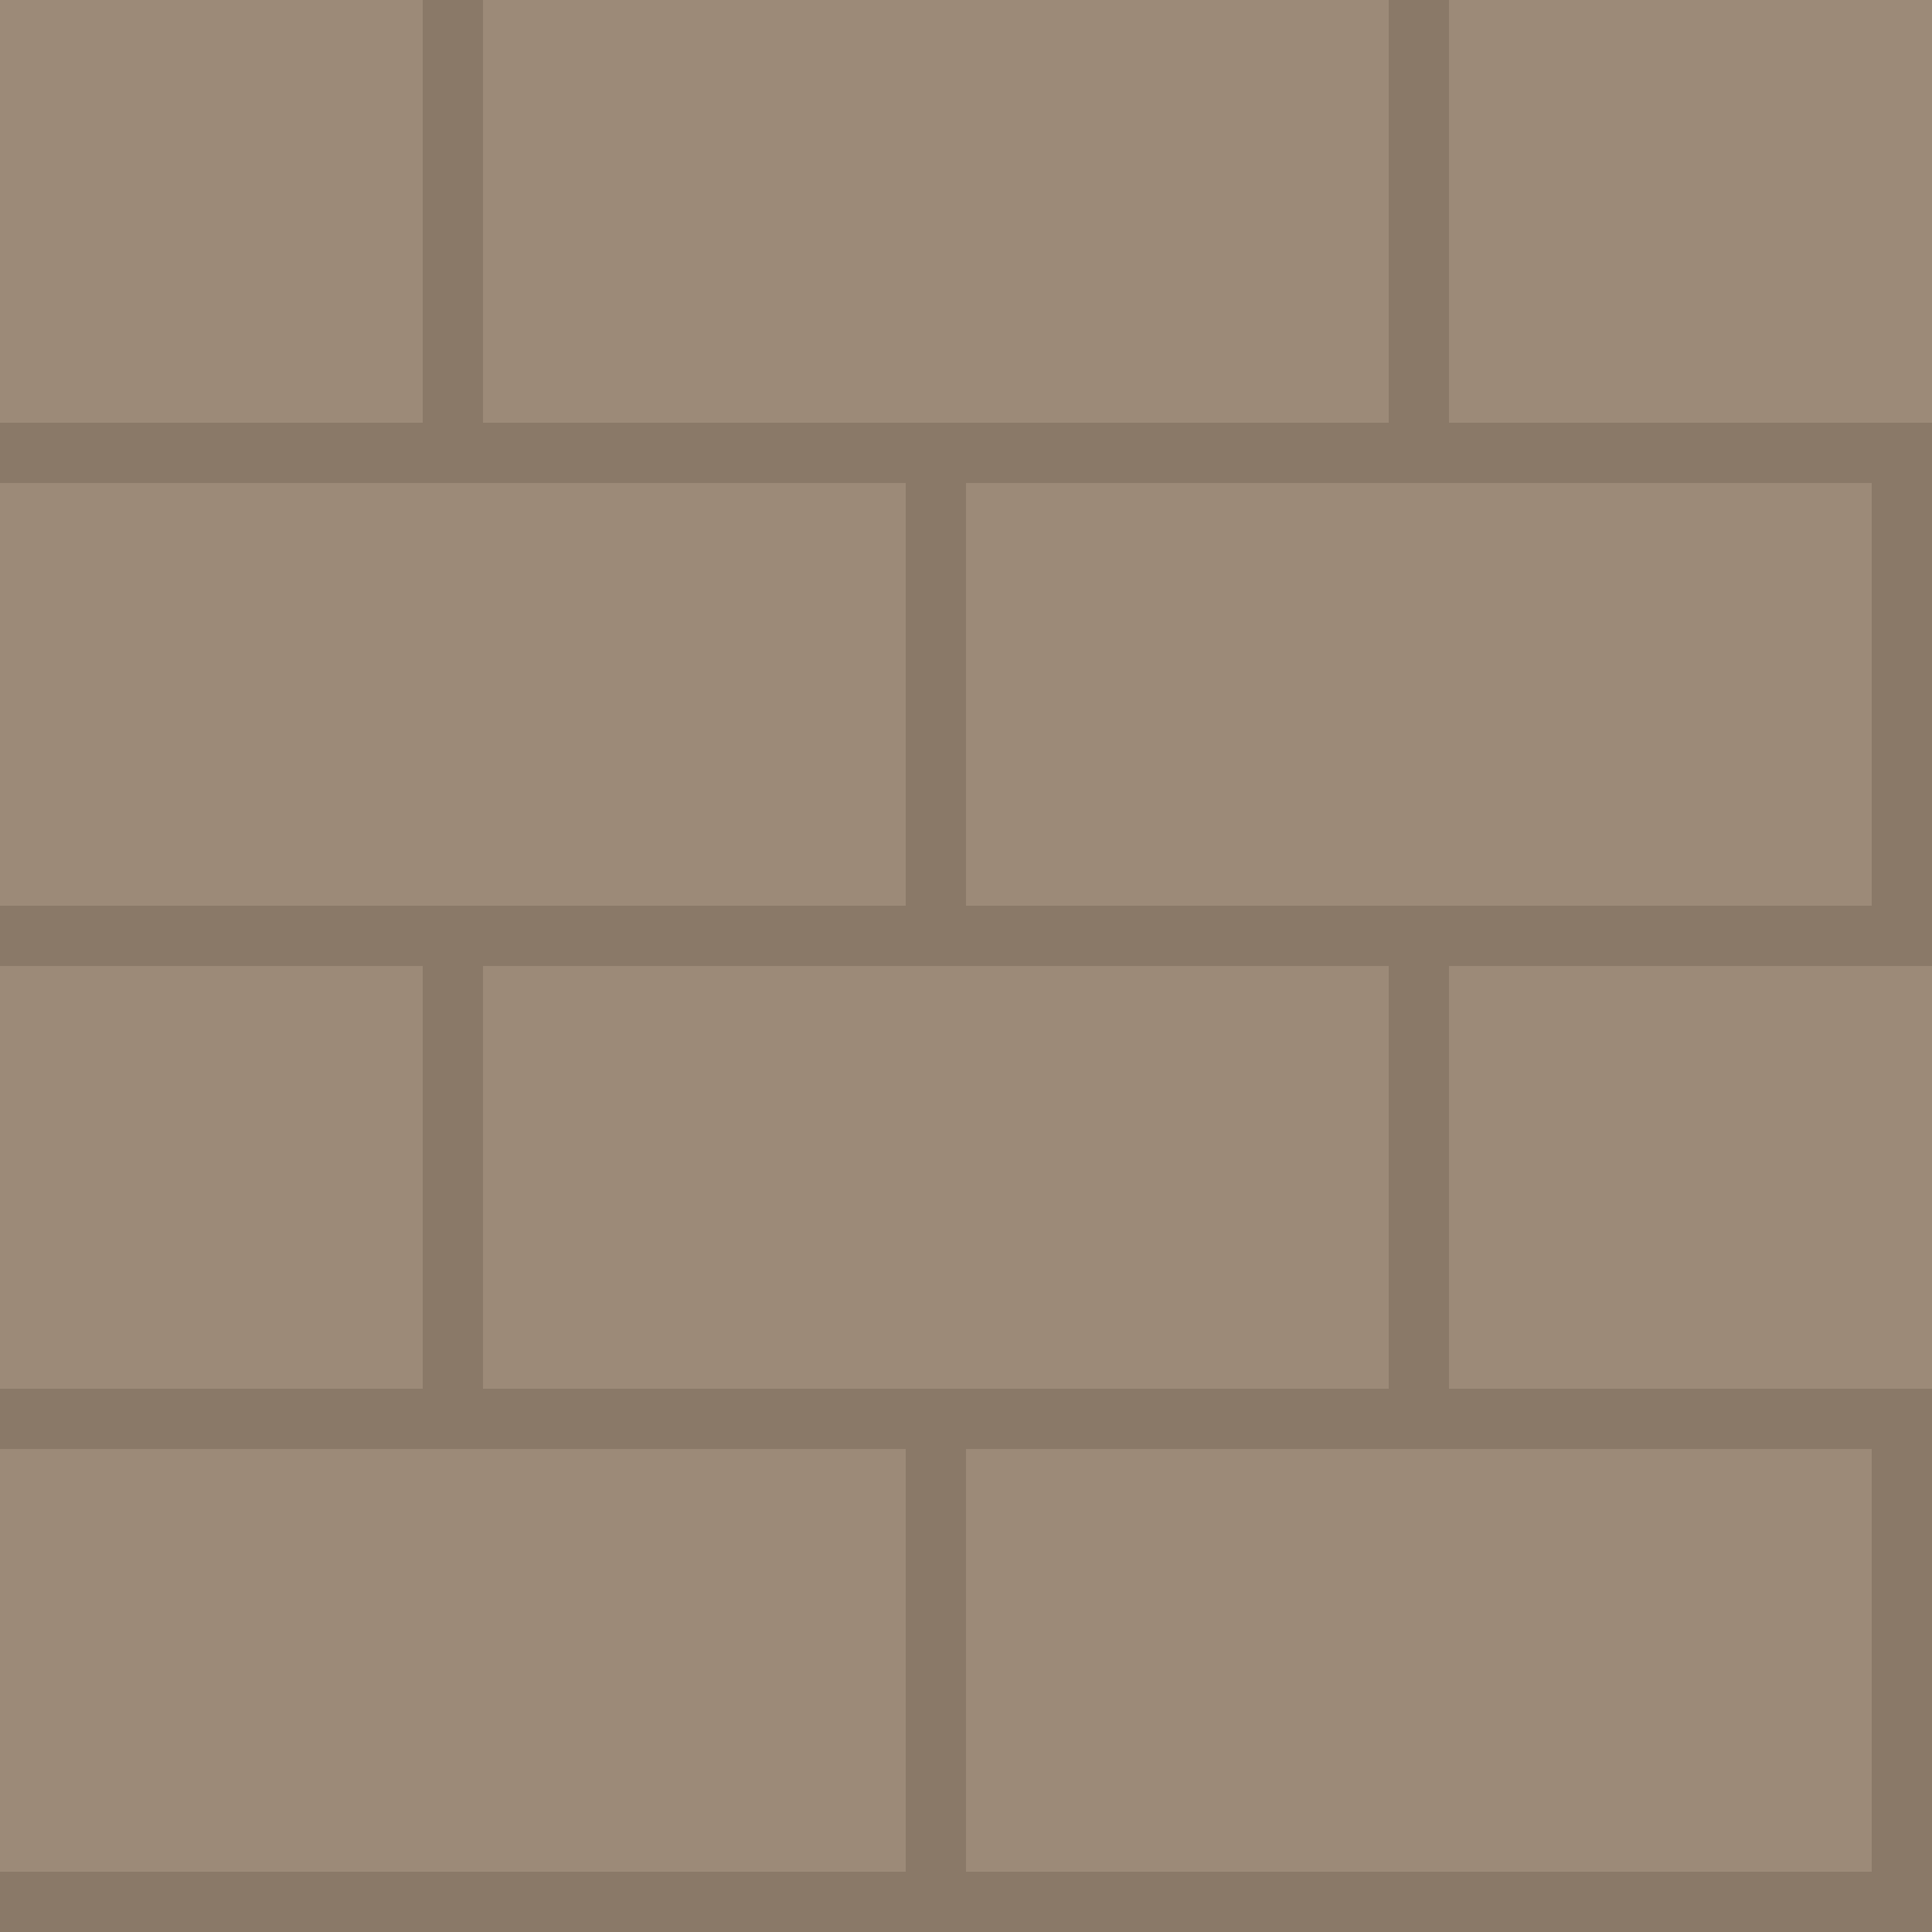
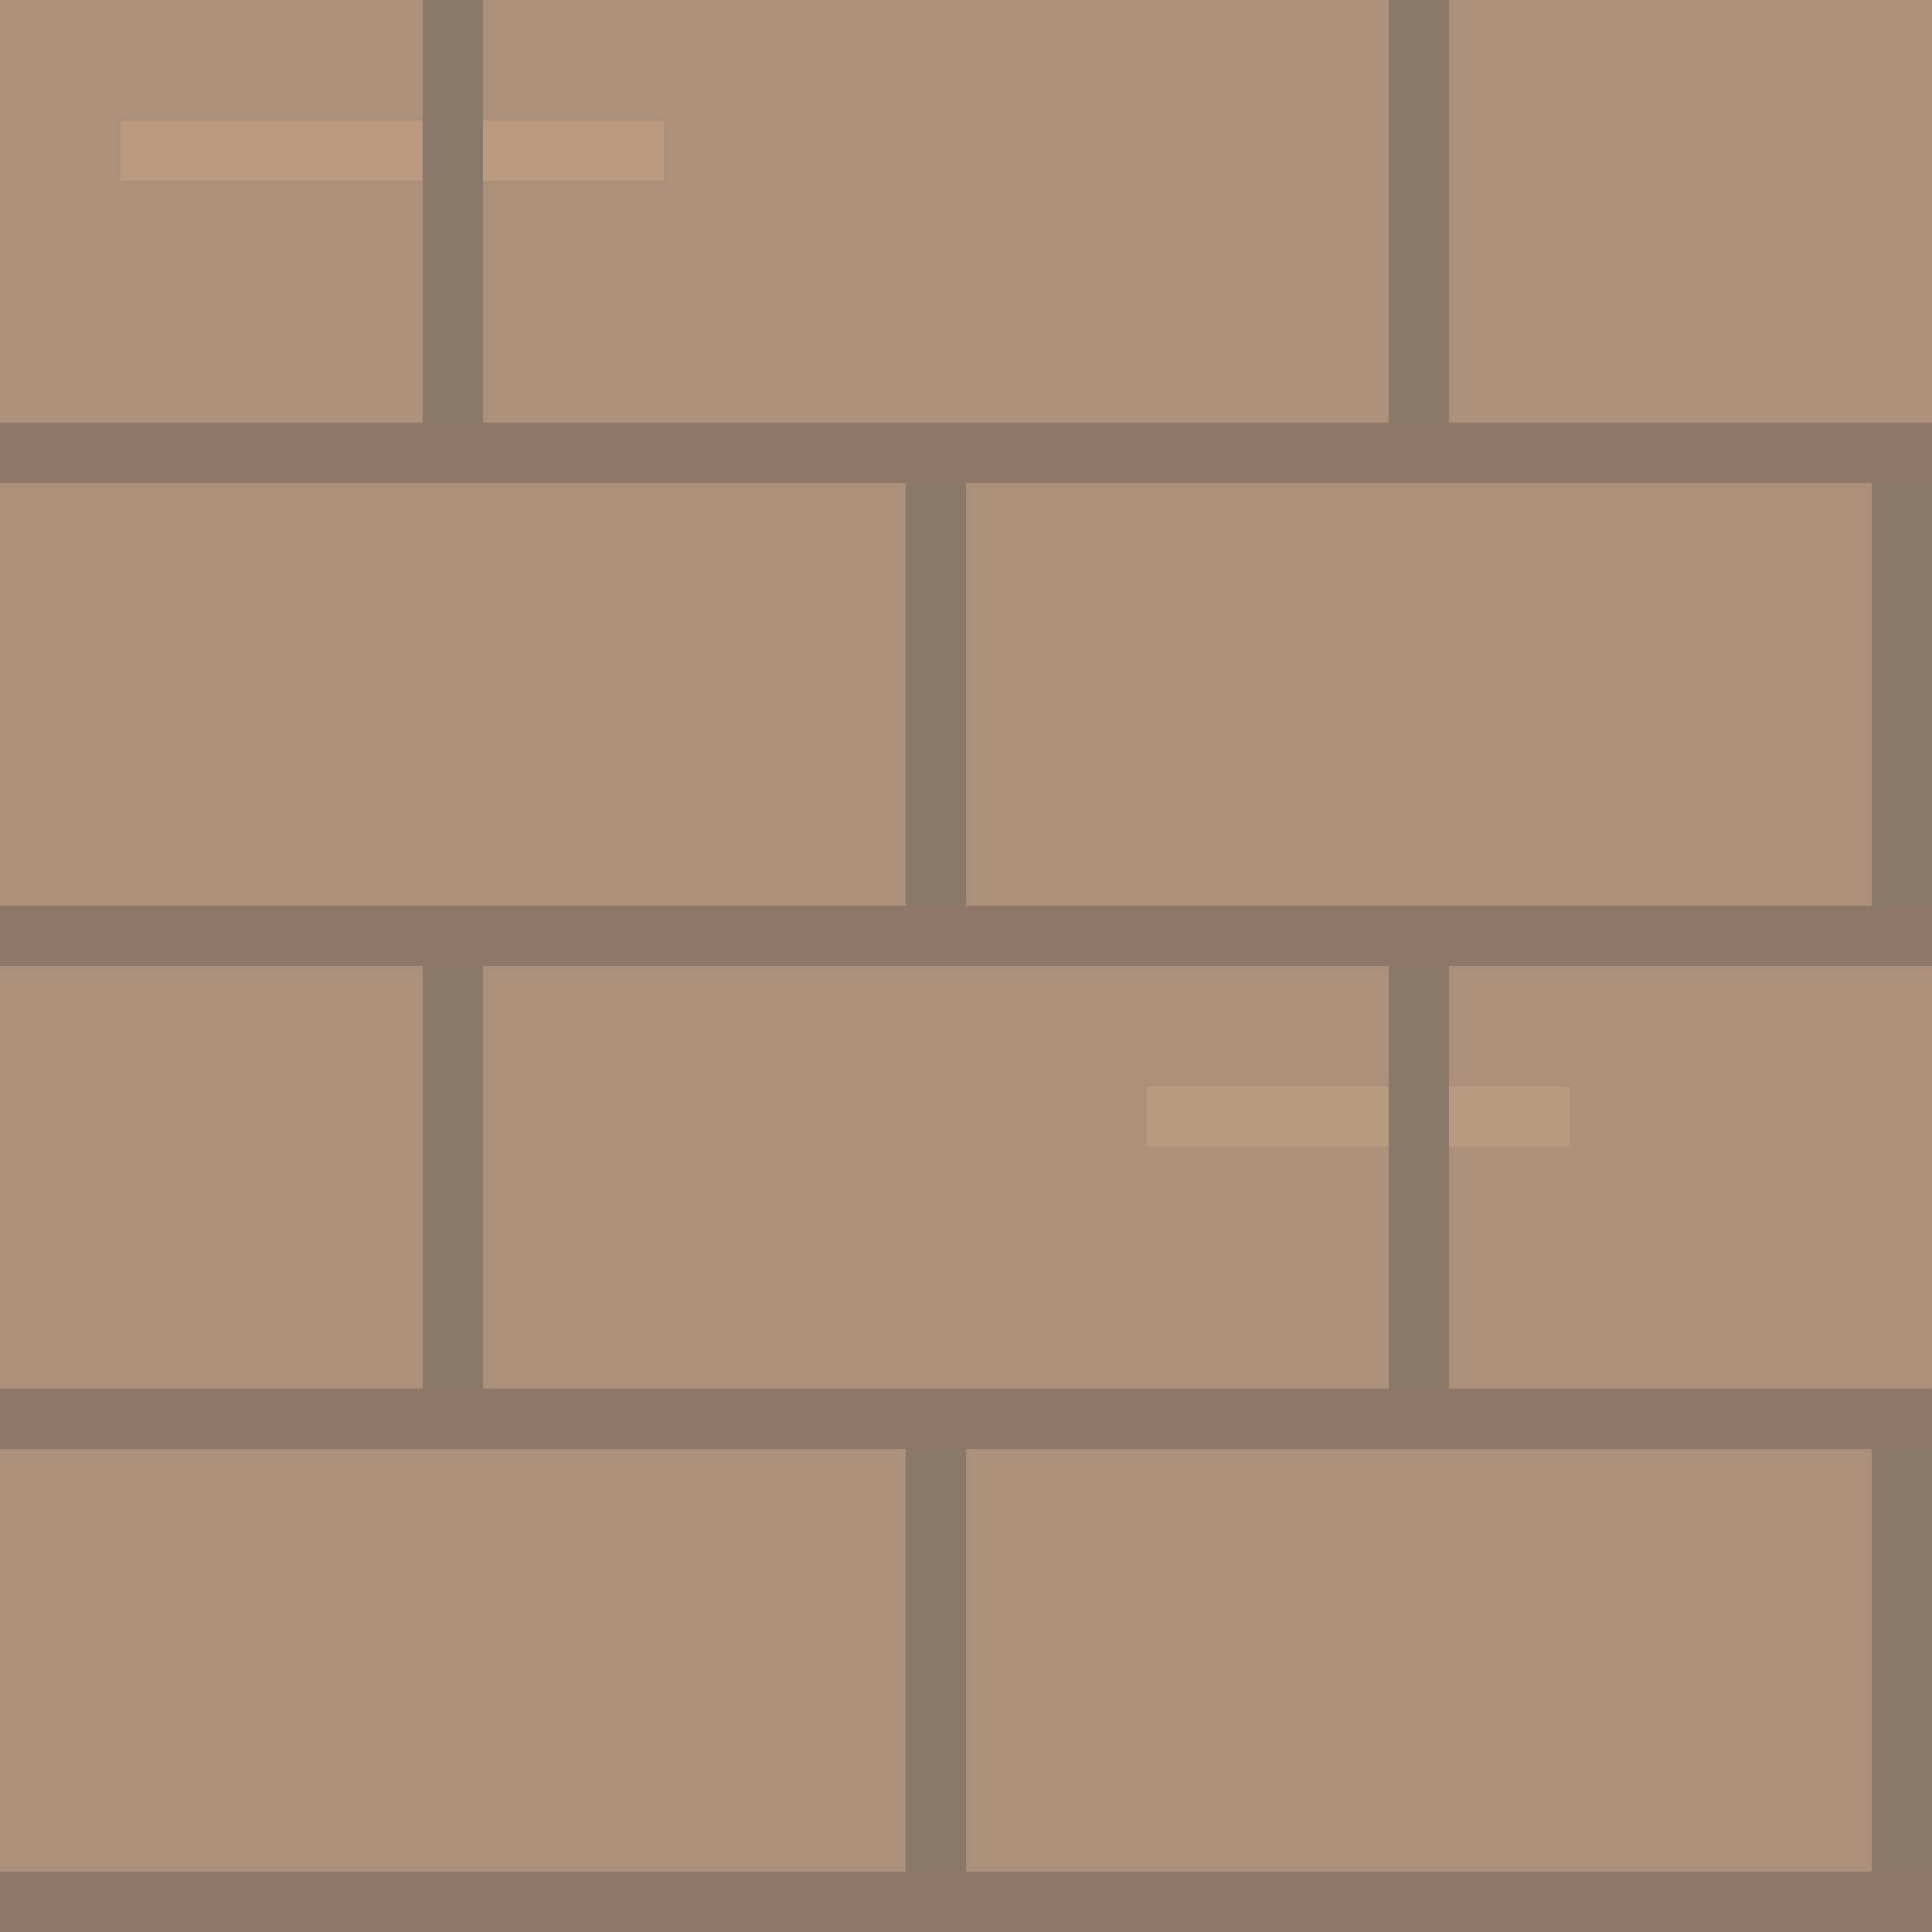
<svg xmlns="http://www.w3.org/2000/svg" width="32" height="32" viewBox="0 0 32 32" shape-rendering="crispEdges">
-   <rect x="0" y="0" width="32" height="32" fill="#9c8a78" />
-   <rect x="0" y="7" width="32" height="1" fill="#8a7968" />
-   <rect x="0" y="15" width="32" height="1" fill="#8a7968" />
-   <rect x="0" y="23" width="32" height="1" fill="#8a7968" />
-   <rect x="0" y="31" width="32" height="1" fill="#8a7968" />
+   <rect x="0" y="0" width="32" height="32" fill="#ad9079" />
+   <rect x="0" y="7" width="32" height="1" fill="#8f7768" />
+   <rect x="0" y="15" width="32" height="1" fill="#8f7768" />
+   <rect x="0" y="23" width="32" height="1" fill="#8f7768" />
+   <rect x="0" y="31" width="32" height="1" fill="#8f7768" />
+   <rect x="2" y="2" width="9" height="1" fill="#c8a88b" fill-opacity="0.48" />
+   <rect x="19" y="18" width="7" height="1" fill="#c8a88b" fill-opacity="0.42" />
  <rect x="7" y="0" width="1" height="7" fill="#8a7968" />
  <rect x="23" y="0" width="1" height="7" fill="#8a7968" />
  <rect x="15" y="8" width="1" height="7" fill="#8a7968" />
  <rect x="31" y="8" width="1" height="7" fill="#8a7968" />
  <rect x="7" y="16" width="1" height="7" fill="#8a7968" />
  <rect x="23" y="16" width="1" height="7" fill="#8a7968" />
  <rect x="15" y="24" width="1" height="7" fill="#8a7968" />
  <rect x="31" y="24" width="1" height="7" fill="#8a7968" />
</svg>
